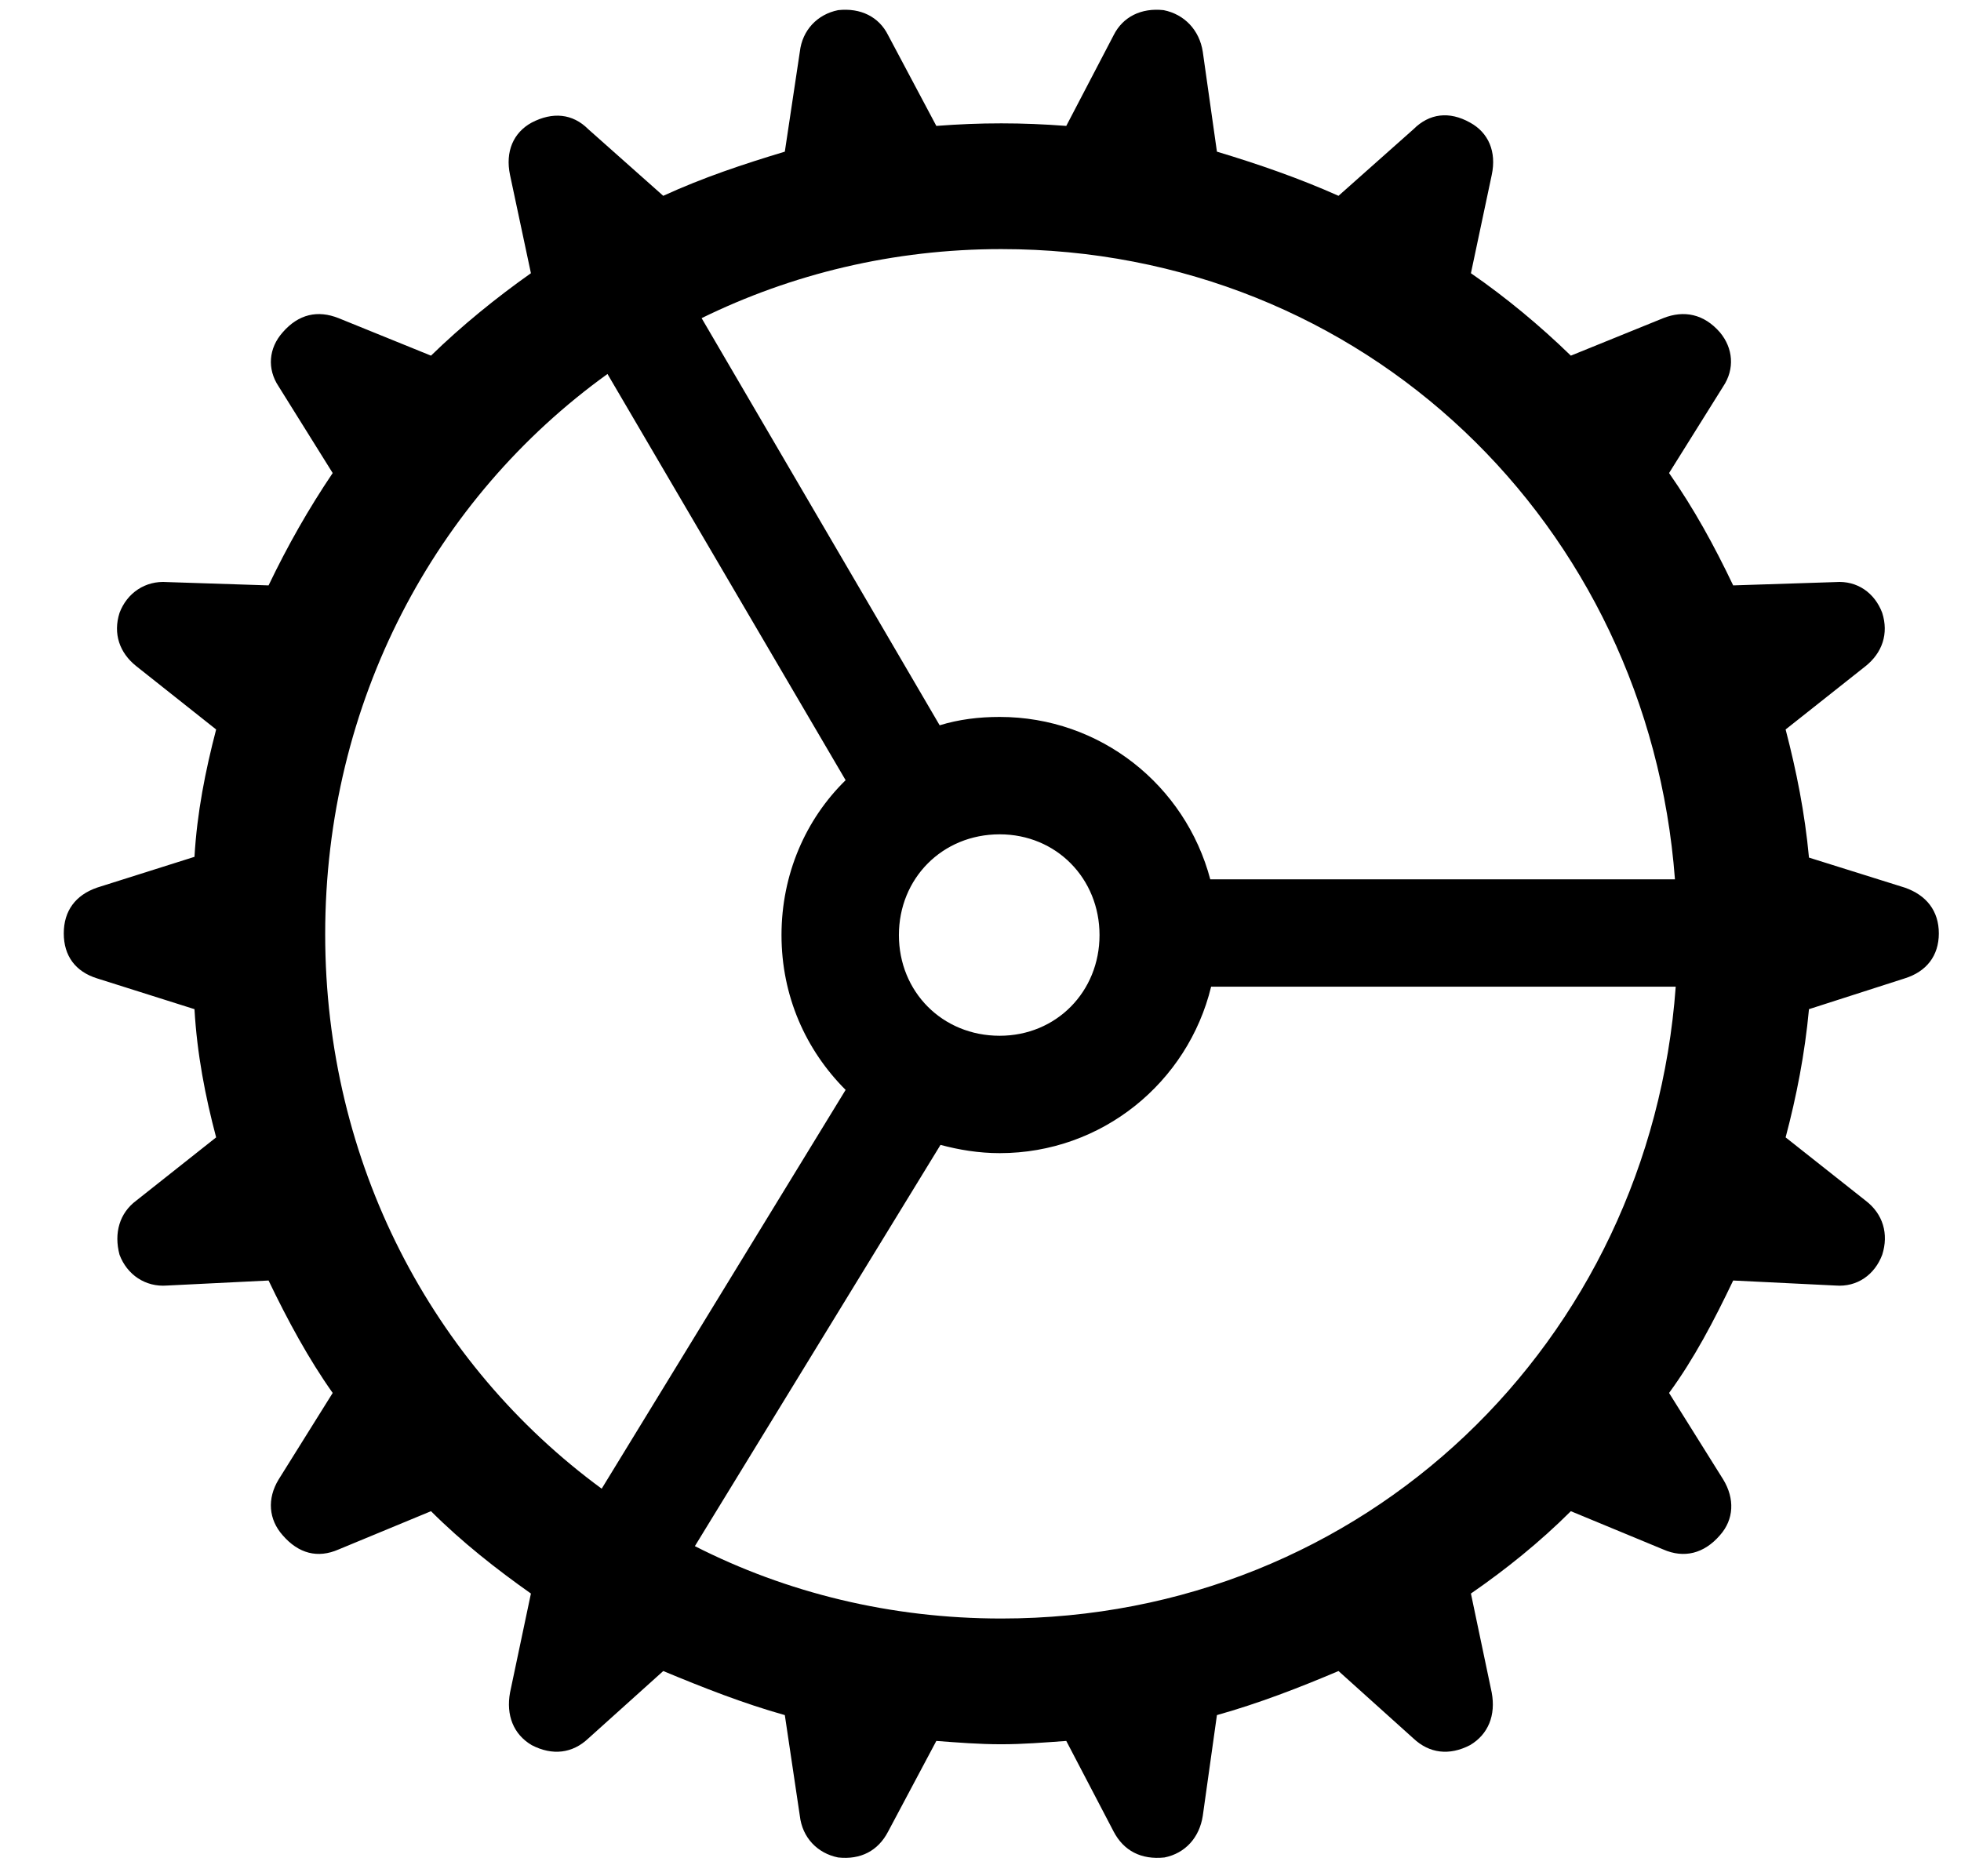
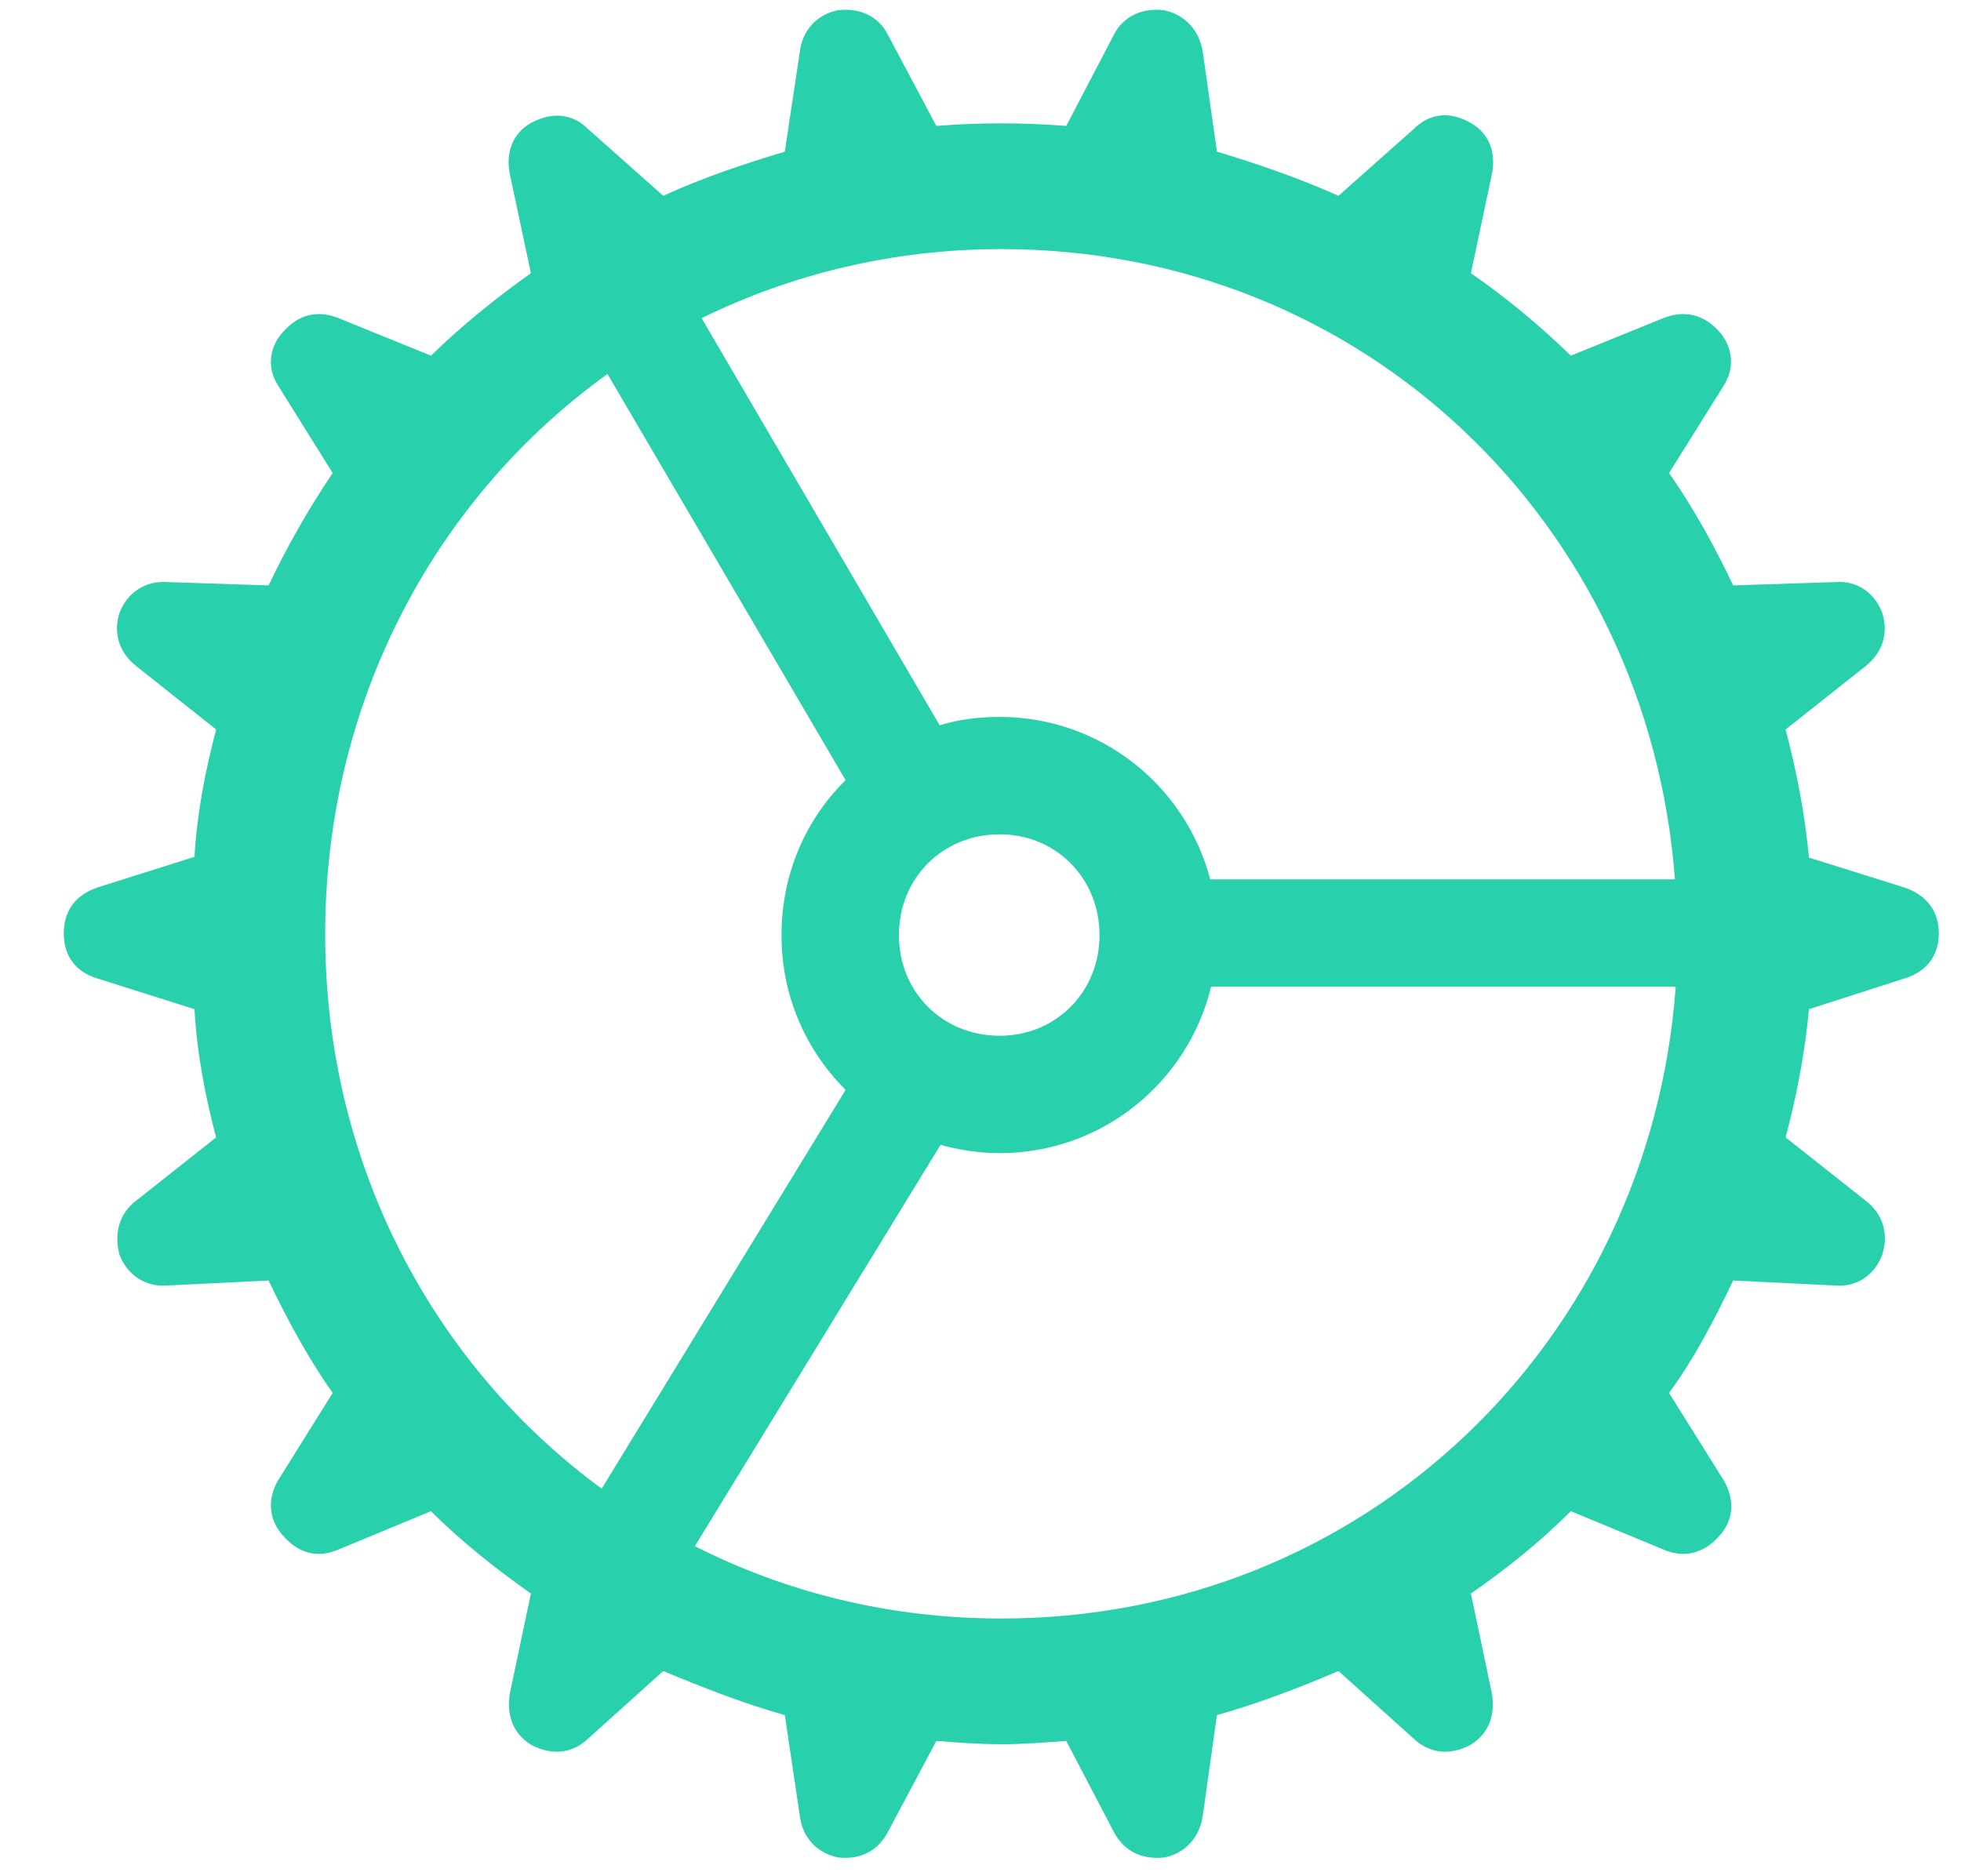
<svg xmlns="http://www.w3.org/2000/svg" width="23" height="22" viewBox="0 0 23 22" fill="none">
-   <path d="M11.744 20.461C11.48 20.461 11.236 20.441 10.982 20.422L10.416 21.486C10.299 21.711 10.094 21.818 9.83 21.789C9.586 21.74 9.41 21.555 9.381 21.301L9.205 20.119C8.717 19.982 8.248 19.797 7.779 19.602L6.9 20.393C6.715 20.568 6.48 20.598 6.236 20.471C6.021 20.344 5.934 20.119 5.982 19.855L6.227 18.693C5.826 18.41 5.416 18.088 5.055 17.727L3.971 18.176C3.727 18.283 3.502 18.225 3.316 18.01C3.15 17.824 3.131 17.58 3.268 17.355L3.902 16.34C3.619 15.94 3.375 15.49 3.15 15.021L1.959 15.08C1.705 15.1 1.49 14.953 1.402 14.719C1.334 14.465 1.402 14.23 1.598 14.084L2.535 13.342C2.408 12.863 2.311 12.365 2.281 11.838L1.139 11.477C0.885 11.398 0.748 11.213 0.748 10.949C0.748 10.685 0.885 10.5 1.139 10.412L2.281 10.051C2.311 9.533 2.408 9.045 2.535 8.557L1.598 7.814C1.402 7.658 1.324 7.434 1.402 7.189C1.49 6.955 1.705 6.809 1.959 6.828L3.15 6.867C3.375 6.398 3.619 5.969 3.902 5.549L3.268 4.533C3.131 4.328 3.15 4.084 3.316 3.898C3.502 3.684 3.727 3.635 3.971 3.732L5.055 4.172C5.416 3.82 5.826 3.488 6.227 3.205L5.982 2.053C5.924 1.779 6.021 1.555 6.236 1.438C6.48 1.311 6.715 1.33 6.9 1.516L7.779 2.297C8.248 2.082 8.717 1.926 9.205 1.779L9.381 0.607C9.41 0.354 9.586 0.168 9.83 0.119C10.094 0.09 10.309 0.197 10.416 0.412L10.982 1.477C11.246 1.457 11.48 1.447 11.744 1.447C11.998 1.447 12.242 1.457 12.506 1.477L13.062 0.412C13.17 0.197 13.385 0.09 13.648 0.119C13.893 0.168 14.068 0.354 14.107 0.607L14.273 1.779C14.762 1.926 15.24 2.092 15.699 2.297L16.578 1.516C16.764 1.33 16.998 1.301 17.242 1.438C17.457 1.555 17.555 1.779 17.496 2.053L17.252 3.205C17.662 3.488 18.062 3.82 18.424 4.172L19.508 3.732C19.752 3.635 19.986 3.684 20.172 3.898C20.328 4.084 20.348 4.328 20.211 4.533L19.576 5.549C19.869 5.969 20.104 6.398 20.328 6.867L21.529 6.828C21.783 6.809 21.988 6.955 22.076 7.189C22.154 7.434 22.076 7.658 21.881 7.814L20.943 8.557C21.07 9.045 21.168 9.533 21.217 10.06L22.34 10.412C22.594 10.5 22.74 10.685 22.74 10.949C22.74 11.213 22.594 11.398 22.34 11.477L21.217 11.838C21.168 12.365 21.07 12.863 20.943 13.342L21.881 14.084C22.086 14.24 22.154 14.475 22.076 14.719C21.988 14.953 21.783 15.1 21.529 15.08L20.328 15.021C20.104 15.49 19.869 15.94 19.576 16.34L20.211 17.355C20.348 17.58 20.338 17.824 20.172 18.01C19.986 18.225 19.752 18.283 19.508 18.176L18.424 17.727C18.062 18.088 17.662 18.41 17.252 18.693L17.496 19.855C17.545 20.119 17.457 20.344 17.242 20.471C16.998 20.598 16.764 20.568 16.578 20.393L15.699 19.602C15.24 19.797 14.762 19.982 14.273 20.119L14.107 21.301C14.068 21.555 13.902 21.74 13.658 21.789C13.385 21.818 13.18 21.711 13.062 21.486L12.506 20.422C12.242 20.441 11.998 20.461 11.744 20.461ZM11.725 8.41C12.906 8.41 13.902 9.211 14.195 10.315H19.645C19.332 6.154 16.002 2.922 11.744 2.922C10.475 2.922 9.283 3.215 8.229 3.732L11.021 8.508C11.246 8.439 11.48 8.41 11.725 8.41ZM3.814 10.959C3.814 13.645 5.074 16.008 7.057 17.463L9.918 12.785C9.449 12.316 9.166 11.682 9.166 10.969C9.166 10.256 9.449 9.611 9.918 9.152L7.125 4.387C5.104 5.842 3.814 8.234 3.814 10.959ZM11.725 12.15C12.389 12.15 12.896 11.633 12.896 10.969C12.896 10.305 12.389 9.787 11.725 9.787C11.051 9.787 10.543 10.305 10.543 10.969C10.543 11.633 11.051 12.15 11.725 12.15ZM11.744 18.986C16.012 18.986 19.352 15.734 19.654 11.574H14.205C13.932 12.697 12.926 13.527 11.725 13.527C11.48 13.527 11.246 13.488 11.031 13.43L8.15 18.137C9.225 18.684 10.445 18.986 11.744 18.986Z" fill="currentColor" />
+   <path d="M11.744 20.461C11.48 20.461 11.236 20.441 10.982 20.422L10.416 21.486C10.299 21.711 10.094 21.818 9.83 21.789C9.586 21.74 9.41 21.555 9.381 21.301L9.205 20.119C8.717 19.982 8.248 19.797 7.779 19.602L6.9 20.393C6.715 20.568 6.48 20.598 6.236 20.471C6.021 20.344 5.934 20.119 5.982 19.855L6.227 18.693C5.826 18.41 5.416 18.088 5.055 17.727L3.971 18.176C3.727 18.283 3.502 18.225 3.316 18.01C3.15 17.824 3.131 17.58 3.268 17.355L3.902 16.34C3.619 15.94 3.375 15.49 3.15 15.021L1.959 15.08C1.705 15.1 1.49 14.953 1.402 14.719C1.334 14.465 1.402 14.23 1.598 14.084L2.535 13.342C2.408 12.863 2.311 12.365 2.281 11.838L1.139 11.477C0.885 11.398 0.748 11.213 0.748 10.949C0.748 10.685 0.885 10.5 1.139 10.412L2.281 10.051C2.311 9.533 2.408 9.045 2.535 8.557L1.598 7.814C1.402 7.658 1.324 7.434 1.402 7.189C1.49 6.955 1.705 6.809 1.959 6.828L3.15 6.867C3.375 6.398 3.619 5.969 3.902 5.549L3.268 4.533C3.131 4.328 3.15 4.084 3.316 3.898C3.502 3.684 3.727 3.635 3.971 3.732L5.055 4.172C5.416 3.82 5.826 3.488 6.227 3.205L5.982 2.053C5.924 1.779 6.021 1.555 6.236 1.438C6.48 1.311 6.715 1.33 6.9 1.516L7.779 2.297C8.248 2.082 8.717 1.926 9.205 1.779L9.381 0.607C9.41 0.354 9.586 0.168 9.83 0.119C10.094 0.09 10.309 0.197 10.416 0.412L10.982 1.477C11.246 1.457 11.48 1.447 11.744 1.447C11.998 1.447 12.242 1.457 12.506 1.477L13.062 0.412C13.17 0.197 13.385 0.09 13.648 0.119C13.893 0.168 14.068 0.354 14.107 0.607L14.273 1.779C14.762 1.926 15.24 2.092 15.699 2.297L16.578 1.516C16.764 1.33 16.998 1.301 17.242 1.438C17.457 1.555 17.555 1.779 17.496 2.053L17.252 3.205C17.662 3.488 18.062 3.82 18.424 4.172L19.508 3.732C19.752 3.635 19.986 3.684 20.172 3.898C20.328 4.084 20.348 4.328 20.211 4.533L19.576 5.549C19.869 5.969 20.104 6.398 20.328 6.867L21.529 6.828C21.783 6.809 21.988 6.955 22.076 7.189C22.154 7.434 22.076 7.658 21.881 7.814L20.943 8.557C21.07 9.045 21.168 9.533 21.217 10.06L22.34 10.412C22.594 10.5 22.74 10.685 22.74 10.949C22.74 11.213 22.594 11.398 22.34 11.477L21.217 11.838C21.168 12.365 21.07 12.863 20.943 13.342L21.881 14.084C22.086 14.24 22.154 14.475 22.076 14.719C21.988 14.953 21.783 15.1 21.529 15.08L20.328 15.021C20.104 15.49 19.869 15.94 19.576 16.34L20.211 17.355C20.348 17.58 20.338 17.824 20.172 18.01C19.986 18.225 19.752 18.283 19.508 18.176L18.424 17.727C18.062 18.088 17.662 18.41 17.252 18.693L17.496 19.855C17.545 20.119 17.457 20.344 17.242 20.471C16.998 20.598 16.764 20.568 16.578 20.393L15.699 19.602C15.24 19.797 14.762 19.982 14.273 20.119L14.107 21.301C14.068 21.555 13.902 21.74 13.658 21.789C13.385 21.818 13.18 21.711 13.062 21.486L12.506 20.422C12.242 20.441 11.998 20.461 11.744 20.461ZM11.725 8.41C12.906 8.41 13.902 9.211 14.195 10.315H19.645C19.332 6.154 16.002 2.922 11.744 2.922C10.475 2.922 9.283 3.215 8.229 3.732L11.021 8.508C11.246 8.439 11.48 8.41 11.725 8.41ZM3.814 10.959C3.814 13.645 5.074 16.008 7.057 17.463L9.918 12.785C9.449 12.316 9.166 11.682 9.166 10.969C9.166 10.256 9.449 9.611 9.918 9.152L7.125 4.387C5.104 5.842 3.814 8.234 3.814 10.959ZM11.725 12.15C12.389 12.15 12.896 11.633 12.896 10.969C12.896 10.305 12.389 9.787 11.725 9.787C11.051 9.787 10.543 10.305 10.543 10.969C10.543 11.633 11.051 12.15 11.725 12.15ZM11.744 18.986C16.012 18.986 19.352 15.734 19.654 11.574H14.205C13.932 12.697 12.926 13.527 11.725 13.527C11.48 13.527 11.246 13.488 11.031 13.43L8.15 18.137C9.225 18.684 10.445 18.986 11.744 18.986Z" fill="rgba(40, 208, 172, 1)" />
</svg>
